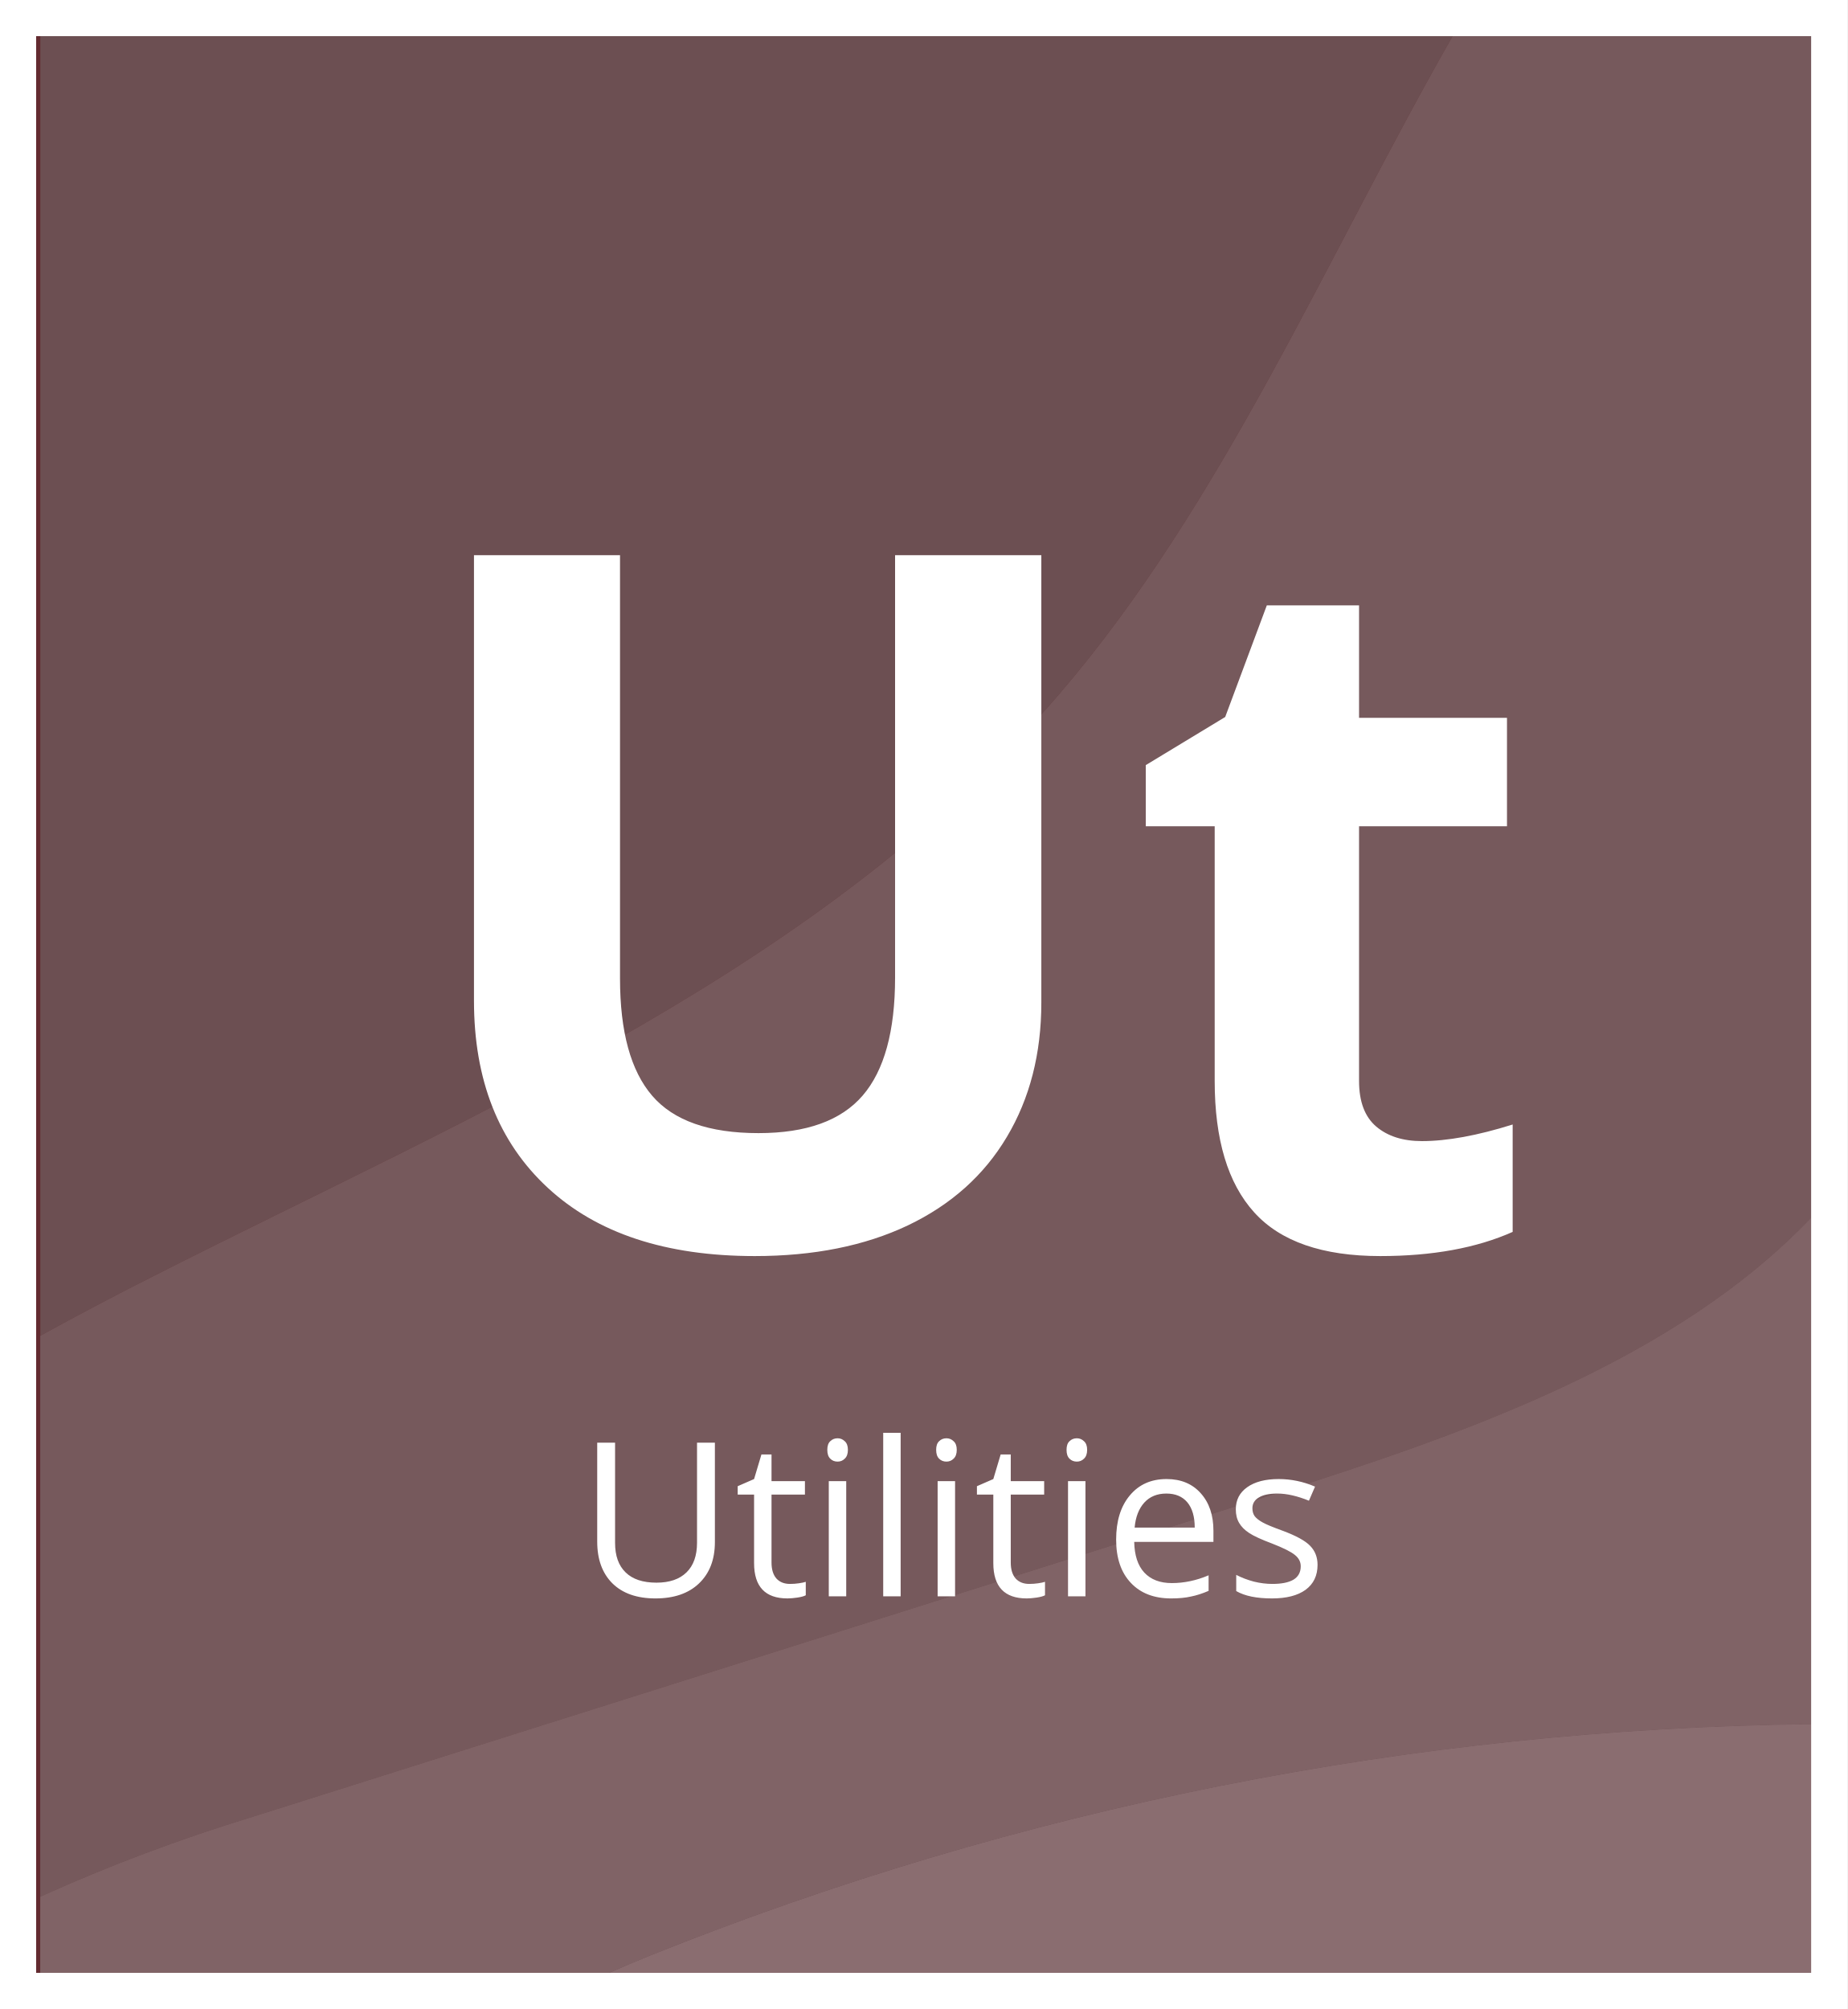
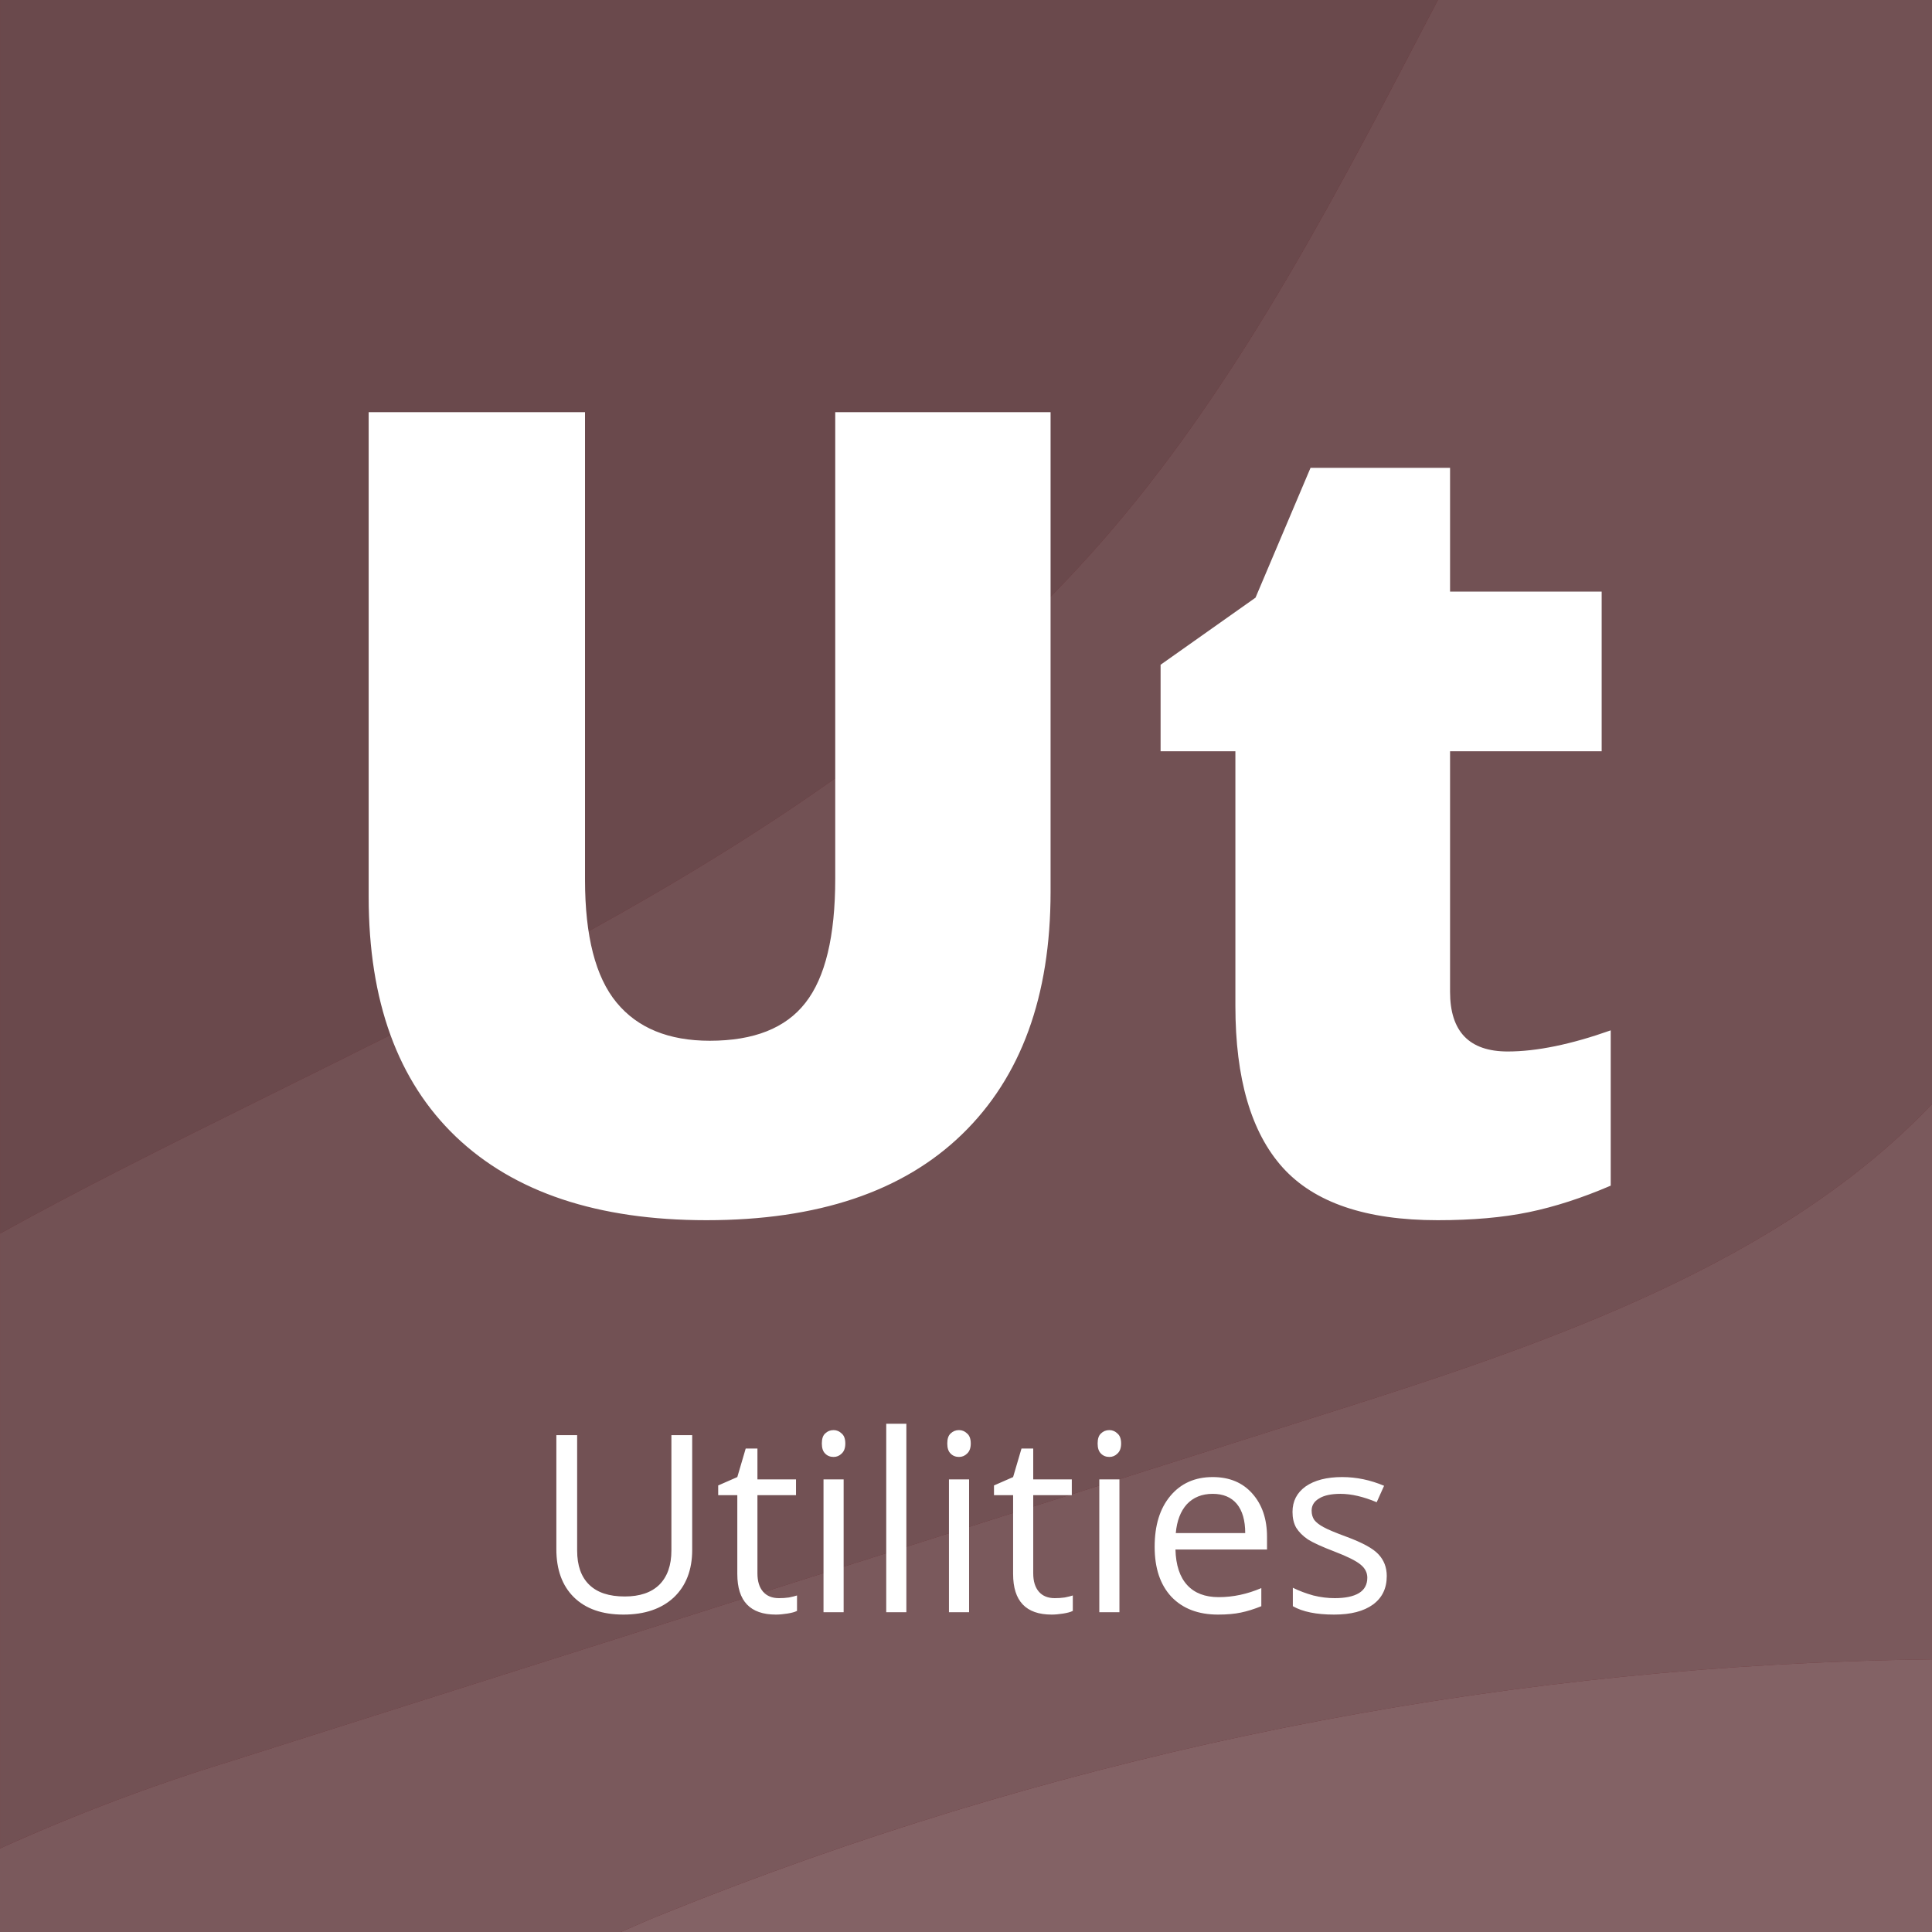
- <svg xmlns="http://www.w3.org/2000/svg" width="137.362" height="149.362">
-   <path fill="#632b30" d="M2.681 2.681h132v144h-132z" />
-   <g opacity=".487">
-     <path d="M2.999 141.015V2.681h-.318v144h.318z" fill="none" />
-     <path d="M11.426 94.872c23.967-12.154 49.827-22.871 67.335-43.258 12.185-14.187 19.9-32.545 29.263-48.933H2.999v96.634a296.553 296.553 0 0 1 8.427-4.443z" fill="#757575" />
-     <path d="M11.426 94.872a275.088 275.088 0 0 0-8.427 4.443v41.7a131.671 131.671 0 0 1 15.8-5.941l75.726-23.912c14.45-4.563 30-9.99 40.157-20.628V2.681h-26.658c-9.361 16.388-17.078 34.746-29.263 48.933-17.508 20.387-43.368 31.104-67.335 43.258z" fill="#757575" />
-     <path d="M11.426 94.872a275.088 275.088 0 0 0-8.427 4.443v41.7a131.671 131.671 0 0 1 15.8-5.941l75.726-23.912c14.45-4.563 30-9.99 40.157-20.628V2.681h-26.658c-9.361 16.388-17.078 34.746-29.263 48.933-17.508 20.387-43.368 31.104-67.335 43.258z" fill="#8a8a8a" />
-     <path d="M94.524 111.162l-75.726 23.912a131.671 131.671 0 0 0-15.8 5.941v5.666h42.309c1.013-.45 2.027-.88 3.032-1.284a239.273 239.273 0 0 1 86.342-17.207V90.534c-10.16 10.638-25.707 16.065-40.157 20.628z" fill="#757575" />
-     <path d="M94.524 111.162l-75.726 23.912a131.671 131.671 0 0 0-15.8 5.941v5.666h42.309c1.013-.45 2.027-.88 3.032-1.284a239.273 239.273 0 0 1 86.342-17.207V90.534c-10.16 10.638-25.707 16.065-40.157 20.628z" fill="#8a8a8a" />
-     <path d="M94.524 111.162l-75.726 23.912a131.671 131.671 0 0 0-15.8 5.941v5.666h42.309c1.013-.45 2.027-.88 3.032-1.284a239.273 239.273 0 0 1 86.342-17.207V90.534c-10.16 10.638-25.707 16.065-40.157 20.628z" fill="#9e9e9e" />
-     <path d="M45.308 146.681h89.373V128.19a239.273 239.273 0 0 0-86.341 17.207 92.105 92.105 0 0 0-3.032 1.284z" fill="#757575" />
-     <path d="M45.308 146.681h89.373V128.19a239.273 239.273 0 0 0-86.341 17.207 92.105 92.105 0 0 0-3.032 1.284z" fill="#8a8a8a" />
-     <path d="M45.308 146.681h89.373V128.19a239.273 239.273 0 0 0-86.341 17.207 92.105 92.105 0 0 0-3.032 1.284z" fill="#9e9e9e" />
-     <path d="M45.308 146.681h89.373V128.19a239.273 239.273 0 0 0-86.341 17.207 92.105 92.105 0 0 0-3.032 1.284z" fill="#b3b3b3" />
+ <svg xmlns="http://www.w3.org/2000/svg" id="Layer_1" data-name="Layer 1" viewBox="0 0 90 90">
+   <rect id="Rectangle_1-10" data-name="Rectangle 1-10" width="90" height="90" fill="#632b30" />
+   <g opacity="0.4">
+     <path d="M86.209,77.388A162.834,162.834,0,0,0,30.989,89.118c-.687.277-1.38.573-2.072.882h.001c.692-.309,1.385-.604,2.072-.882A162.836,162.836,0,0,1,86.209,77.388Z" fill="none" />
+     <polygon points="89.999 77.299 89.999 90 90 90 90 51.434 89.999 51.435 89.999 77.299" fill="none" />
+     <path d="M66.982,0H66.981C62.457,8.662,57.96,17.47,51.781,24.701,57.96,17.47,62.458,8.662,66.982,0Z" fill="none" />
+     <polygon points="0.001 57.465 0.001 0 0 0 0 86.108 0.001 86.108 0.001 57.465" fill="none" />
+     <path d="M5.76,54.414C22.14,46.065,39.815,38.704,51.781,24.701,57.96,17.47,62.457,8.662,66.981,0H.001V57.465C1.914,56.406,3.839,55.392,5.76,54.414Z" fill="#757575" />
+     <path d="M51.781,24.701C39.815,38.704,22.14,46.065,5.76,54.414,3.839,55.392,1.914,56.406.001,57.465v28.642A89.731,89.731,0,0,1,10.799,82.027L62.554,65.603c9.876-3.134,20.502-6.862,27.445-14.169v.001L90,51.434V0H66.982C62.458,8.662,57.96,17.47,51.781,24.701Z" fill="#8a8a8a" />
+     <path d="M86.209,77.388q1.893-.066,3.79-.089V51.434c-6.944,7.307-17.57,11.035-27.445,14.169L10.799,82.027A89.731,89.731,0,0,0,.001,86.108L0,86.108V90H28.916c.692-.309,1.385-.604,2.072-.882A162.834,162.834,0,0,1,86.209,77.388Z" fill="#9e9e9e" />
+     <path d="M86.209,77.388A162.836,162.836,0,0,0,30.989,89.118c-.687.277-1.38.573-2.072.882h61.082V77.299Q88.103,77.321,86.209,77.388Z" fill="#b3b3b3" />
  </g>
-   <g fill="#fff" font-family="Open Sans,Helvetica,Arial,sans-serif">
-     <text transform="translate(68.681 92.681)" font-size="72" font-weight="bold">
-       <tspan x="-39.564" y="0">Ut</tspan>
-     </text>
-     <text transform="translate(68.681 118.681)" font-size="16">
-       <tspan x="-25.728" y="0">Utilities</tspan>
-     </text>
+   <g id="Tr" style="isolation:isolate">
+     <text transform="translate(13.36165 56.32595)" font-size="52.002" fill="#fff" font-family="OpenSans-ExtraBold, Open Sans" font-weight="800" style="isolation:isolate">Ut</text>
  </g>
-   <g fill="none" stroke="#fff" stroke-miterlimit="10" stroke-width="2.681">
-     <path d="M2.681 2.681h132v144h-132z" stroke="none" />
-     <path d="M1.34 1.34h134.681v146.681H1.34z" />
+   <g id="Transportation" style="isolation:isolate">
+     <text transform="translate(24.8702 75.10427)" font-size="11.556" fill="#fff" font-family="OpenSans, Open Sans" style="isolation:isolate">Utilities</text>
  </g>
</svg>
